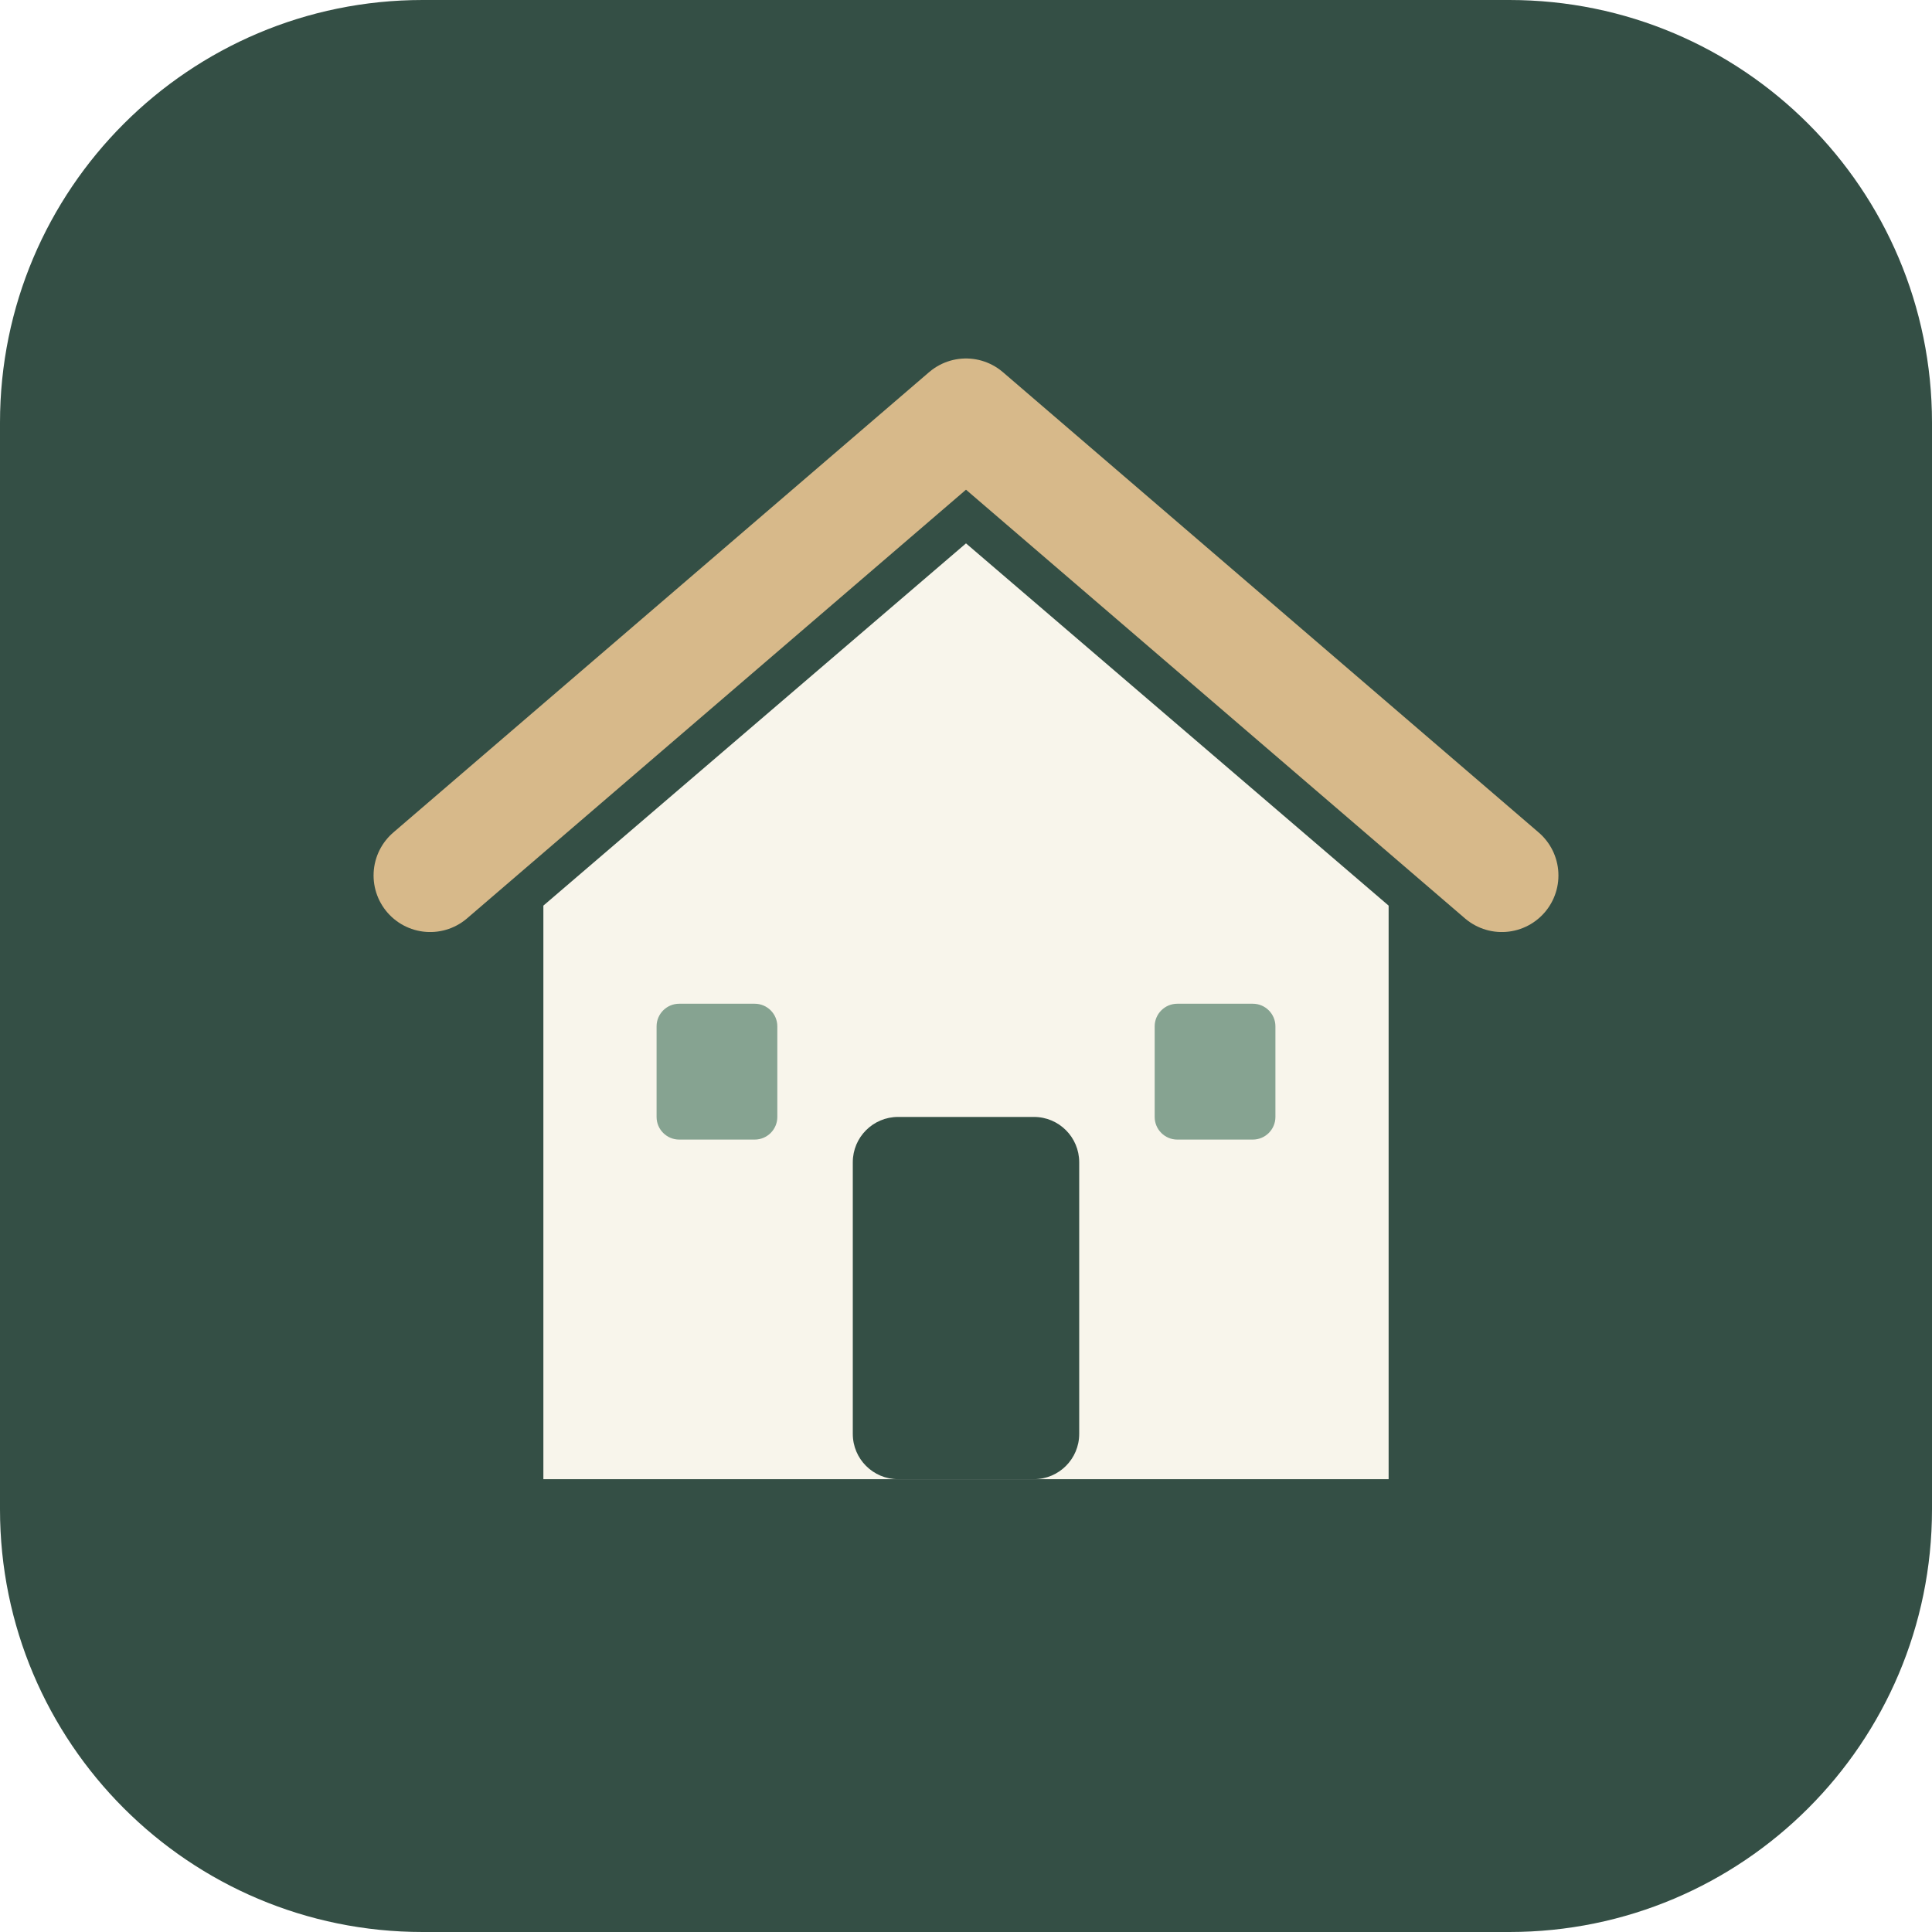
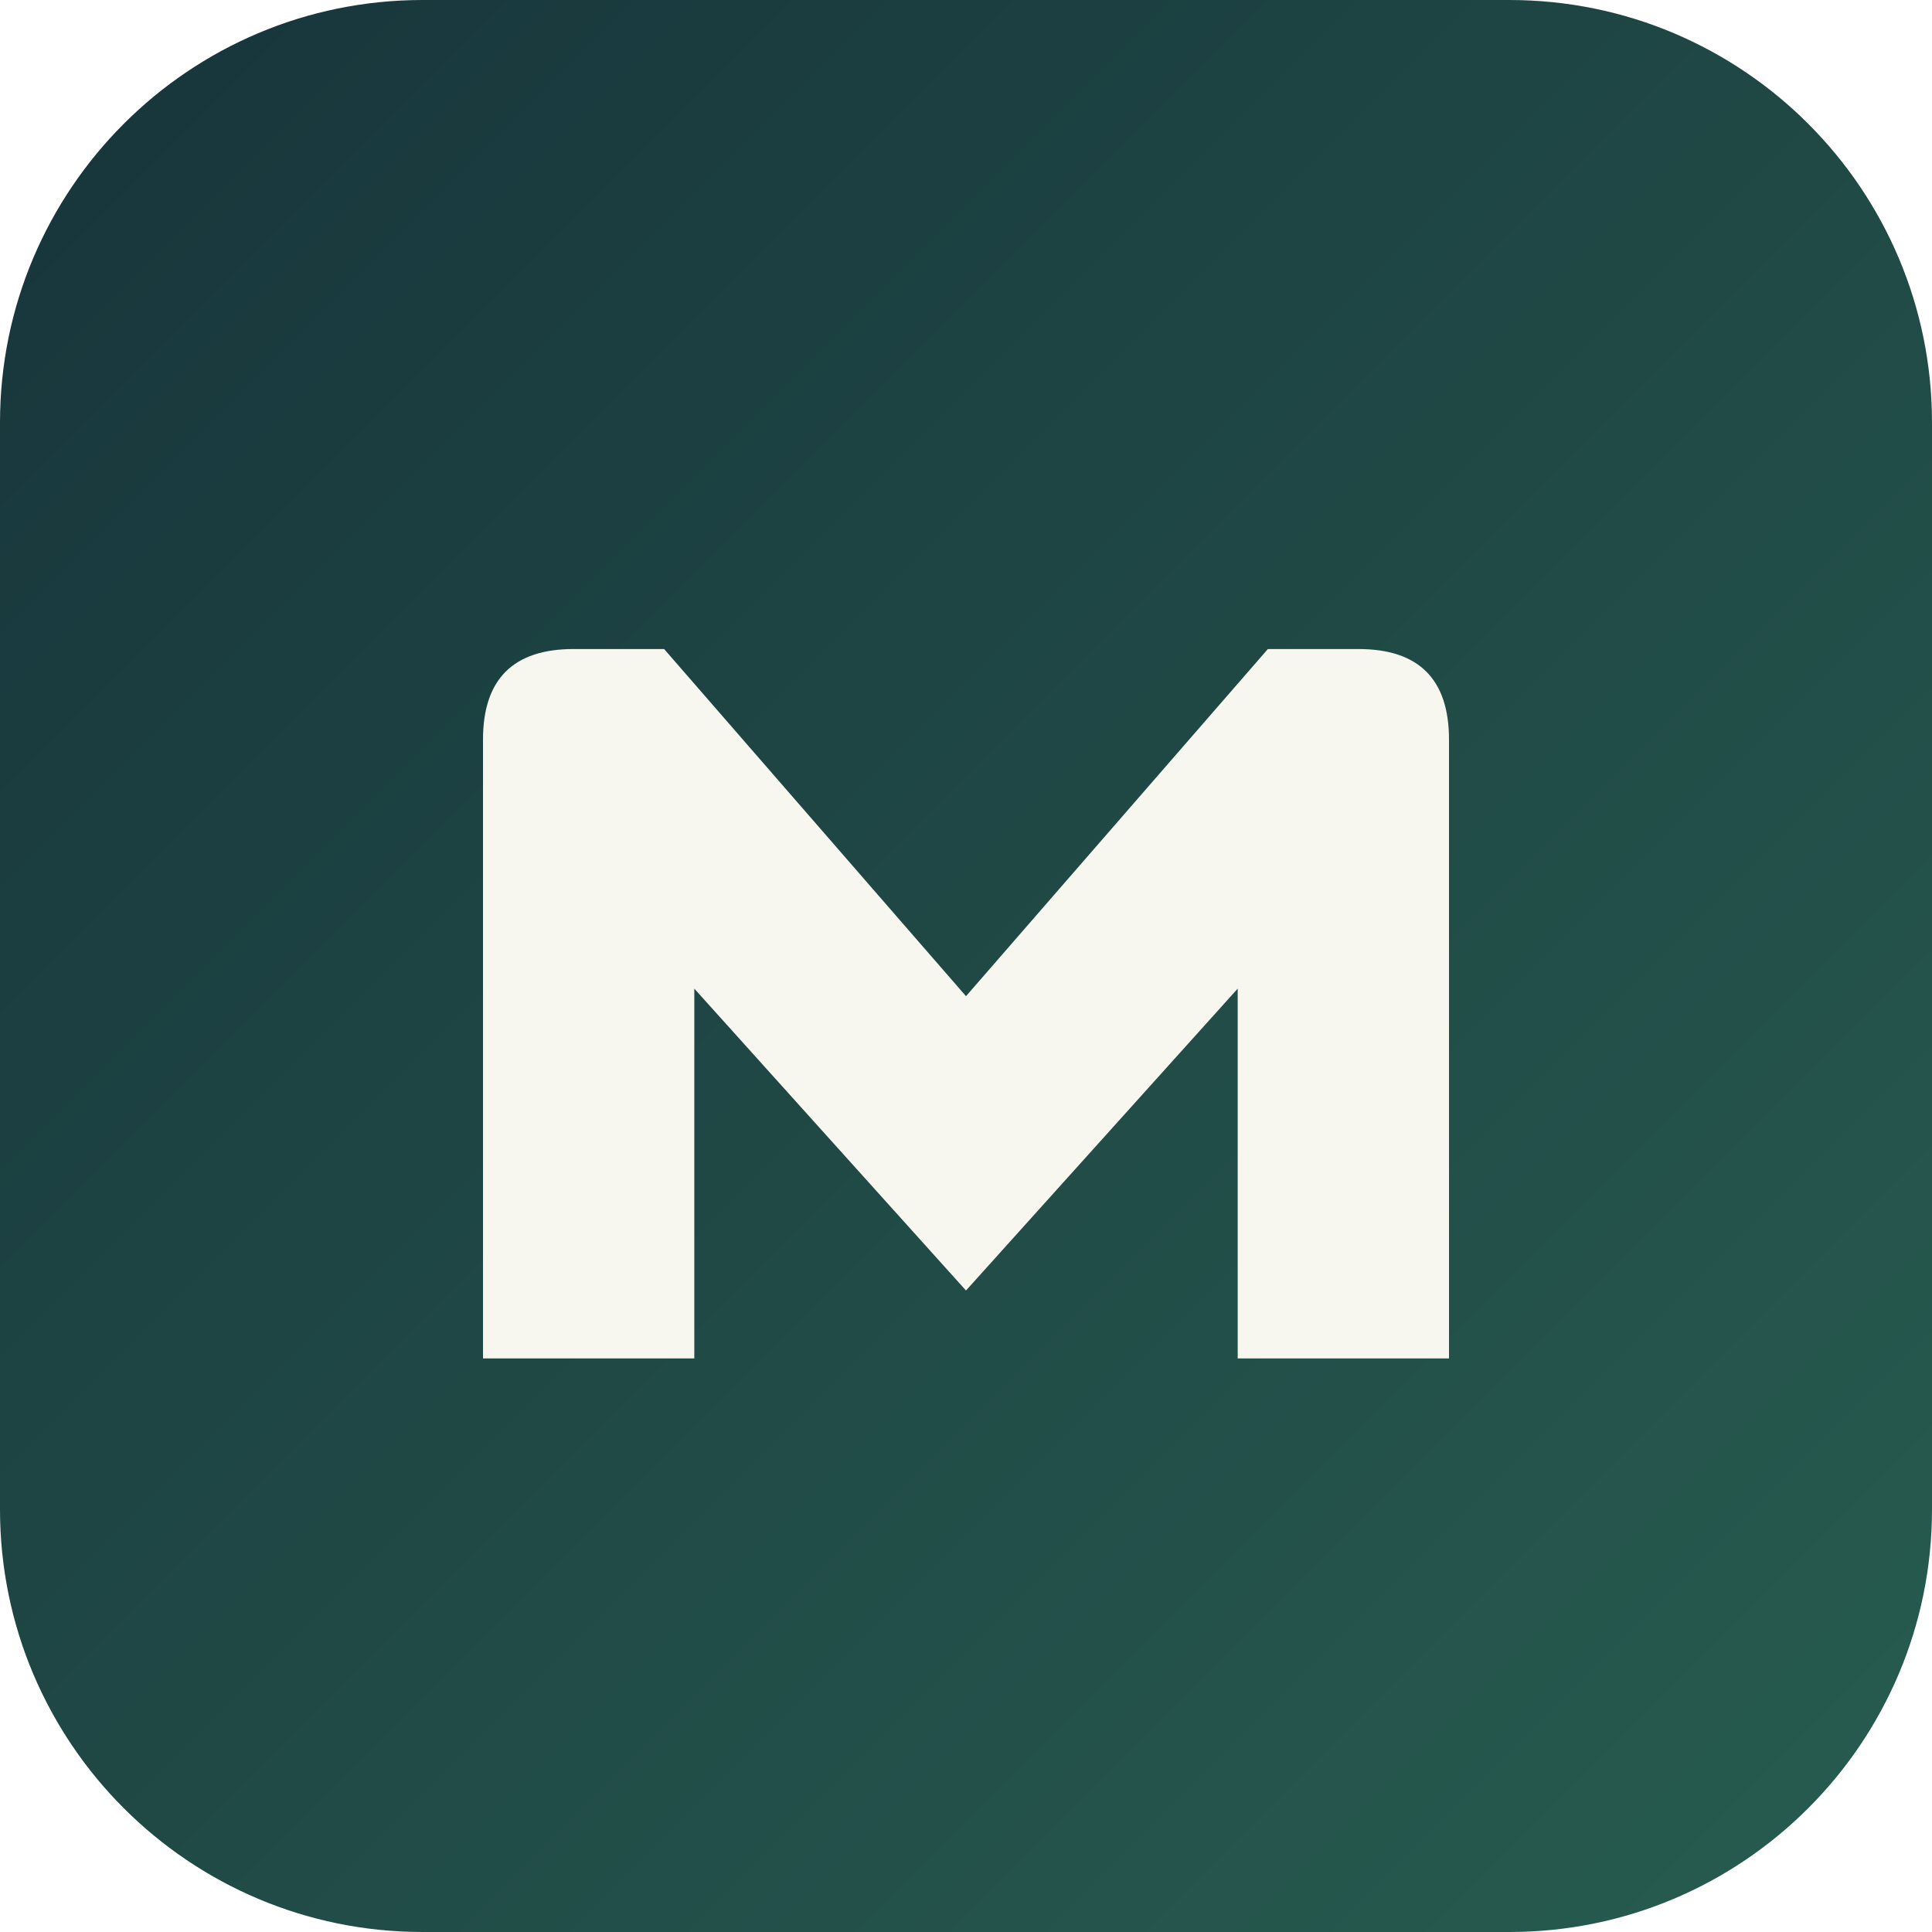
- <svg xmlns="http://www.w3.org/2000/svg" viewBox="0 0 256 256">
-   <rect width="256" height="256" rx="56" fill="#344f45" />
-   <path d="M57 116 128 55 199 116" fill="none" stroke="#d7b98a" stroke-width="15" stroke-linecap="round" stroke-linejoin="round" />
-   <path d="M72 120 128 72 184 120v76H72Z" fill="#f8f5eb" />
-   <rect x="113" y="148" width="30" height="48" rx="6" fill="#344f45" />
-   <rect x="87" y="133" width="16" height="18" rx="3" fill="#86a391" />
-   <rect x="153" y="133" width="16" height="18" rx="3" fill="#86a391" />
+ <svg xmlns="http://www.w3.org/2000/svg" viewBox="0 0 512 512">
+   <defs>
+     <linearGradient id="tile" x1="0" y1="0" x2="1" y2="1">
+       <stop stop-color="#17343b" />
+       <stop offset="1" stop-color="#285d50" />
+     </linearGradient>
+   </defs>
+   <rect width="512" height="512" rx="112" fill="url(#tile)" />
+   <path d="M128 360V196Q128 172 152 172H176L256 264L336 172H360Q384 172 384 196V360H328V262L256 342L184 262V360Z" fill="#f7f6ef" />
</svg>
